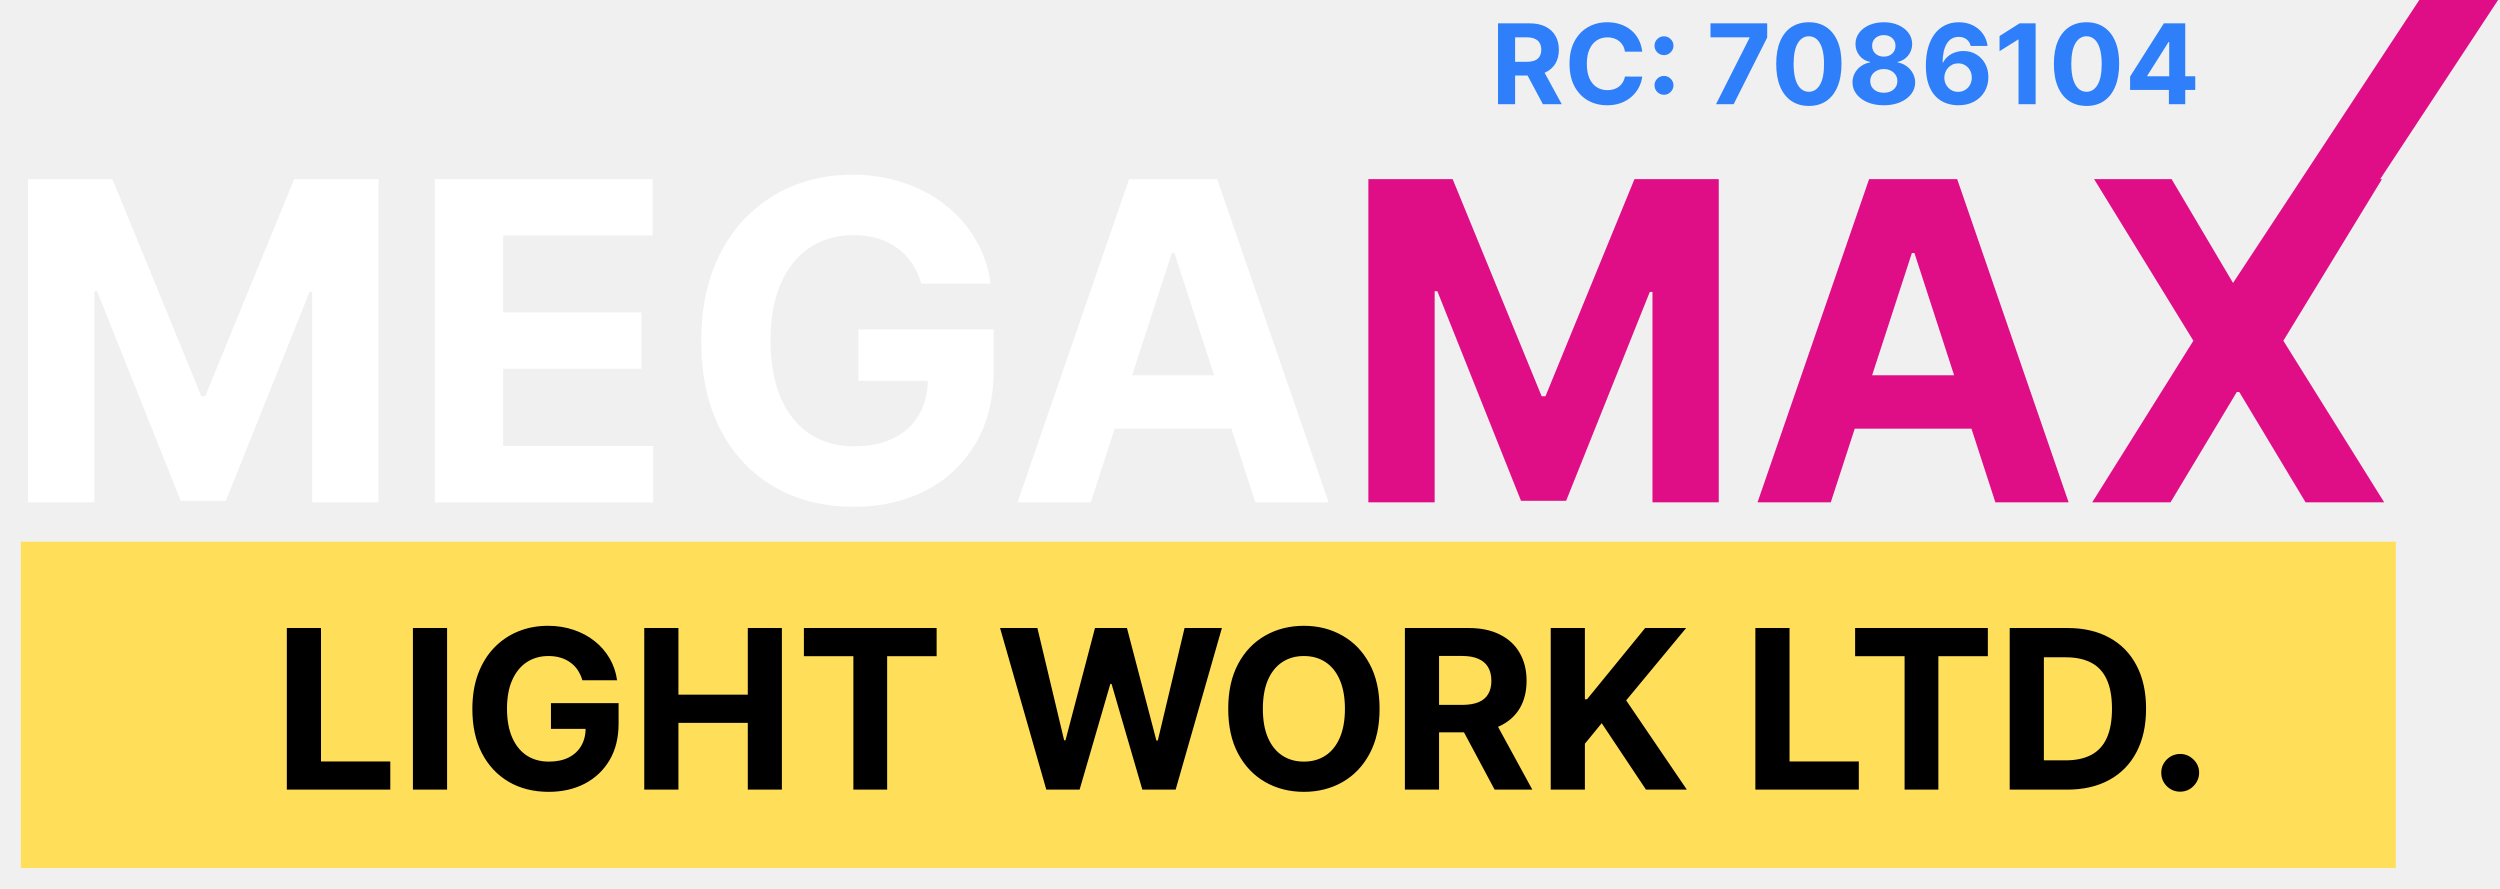
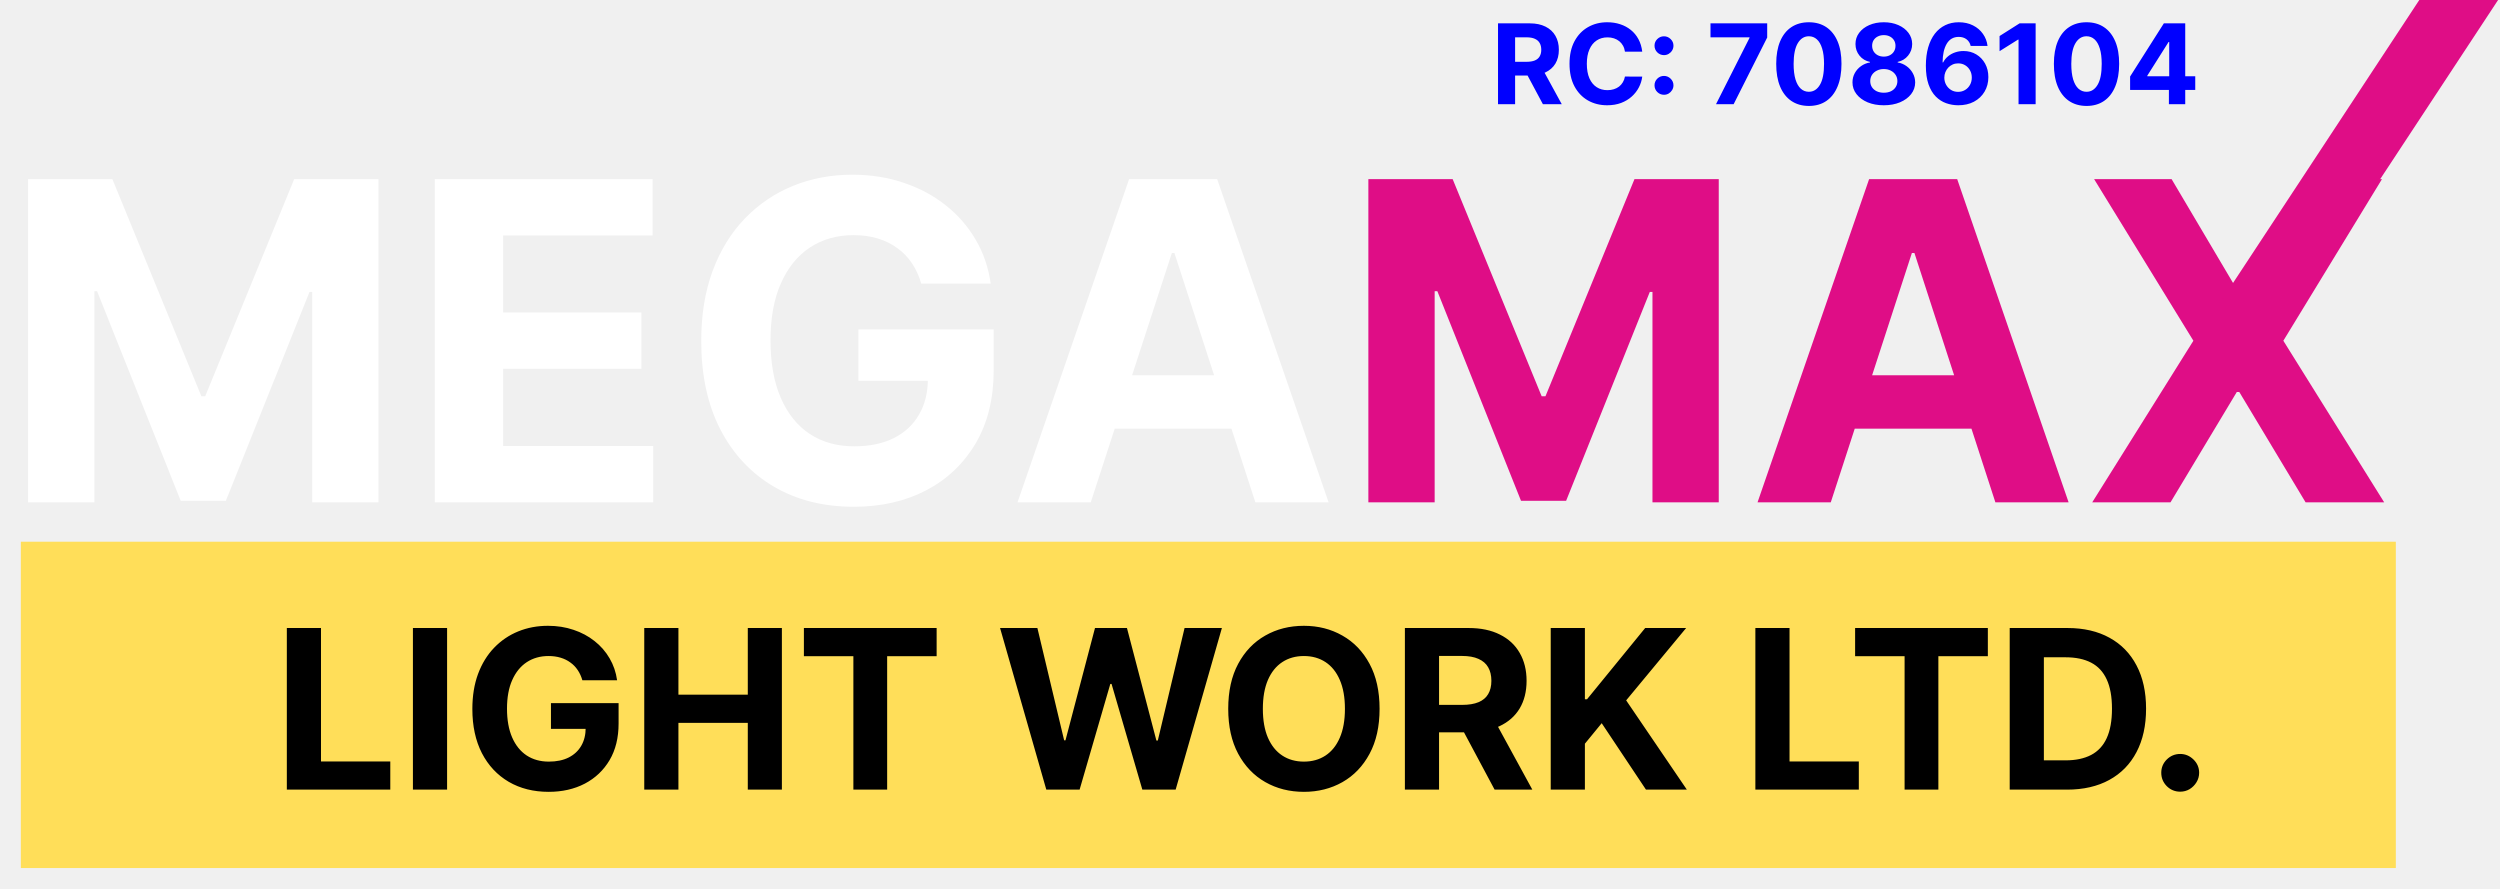
<svg xmlns="http://www.w3.org/2000/svg" width="360" height="128" viewBox="0 0 360 128" fill="none">
  <rect x="3" y="78.007" width="342" height="46.992" fill="#FFDE59" />
  <path d="M41.304 113.707V90.434H46.224V109.65H56.202V113.707H41.304ZM64.381 90.434V113.707H59.46V90.434H64.381ZM83.861 97.957C83.702 97.404 83.478 96.915 83.19 96.491C82.903 96.059 82.55 95.695 82.133 95.4C81.724 95.097 81.255 94.866 80.724 94.707C80.202 94.548 79.622 94.468 78.986 94.468C77.796 94.468 76.751 94.764 75.849 95.355C74.956 95.945 74.258 96.805 73.758 97.934C73.258 99.055 73.008 100.426 73.008 102.048C73.008 103.669 73.255 105.048 73.747 106.184C74.24 107.32 74.937 108.188 75.838 108.786C76.74 109.377 77.804 109.673 79.031 109.673C80.145 109.673 81.096 109.476 81.883 109.082C82.679 108.68 83.285 108.116 83.702 107.389C84.126 106.661 84.338 105.801 84.338 104.809L85.338 104.957H79.338V101.252H89.077V104.184C89.077 106.229 88.645 107.987 87.781 109.457C86.918 110.919 85.728 112.048 84.213 112.843C82.698 113.631 80.963 114.025 79.008 114.025C76.827 114.025 74.91 113.544 73.258 112.582C71.607 111.612 70.319 110.237 69.395 108.457C68.478 106.669 68.02 104.548 68.02 102.093C68.02 100.207 68.293 98.525 68.838 97.048C69.391 95.563 70.164 94.305 71.156 93.275C72.149 92.245 73.304 91.46 74.622 90.923C75.94 90.385 77.368 90.116 78.906 90.116C80.224 90.116 81.452 90.309 82.588 90.695C83.724 91.074 84.732 91.612 85.611 92.309C86.497 93.006 87.221 93.835 87.781 94.798C88.342 95.752 88.702 96.805 88.861 97.957H83.861ZM92.773 113.707V90.434H97.693V100.036H107.682V90.434H112.591V113.707H107.682V104.093H97.693V113.707H92.773ZM115.761 94.491V90.434H134.875V94.491H127.75V113.707H122.886V94.491H115.761ZM150.668 113.707L144.009 90.434H149.384L153.236 106.604H153.429L157.679 90.434H162.281L166.52 106.639H166.724L170.577 90.434H175.952L169.293 113.707H164.497L160.065 98.491H159.884L155.463 113.707H150.668ZM198.659 102.07C198.659 104.608 198.178 106.767 197.216 108.548C196.261 110.328 194.958 111.688 193.307 112.627C191.663 113.559 189.814 114.025 187.761 114.025C185.693 114.025 183.837 113.555 182.193 112.616C180.549 111.676 179.25 110.317 178.295 108.536C177.341 106.756 176.864 104.601 176.864 102.07C176.864 99.532 177.341 97.373 178.295 95.593C179.25 93.813 180.549 92.457 182.193 91.525C183.837 90.585 185.693 90.116 187.761 90.116C189.814 90.116 191.663 90.585 193.307 91.525C194.958 92.457 196.261 93.813 197.216 95.593C198.178 97.373 198.659 99.532 198.659 102.07ZM193.67 102.07C193.67 100.426 193.424 99.04 192.932 97.911C192.447 96.782 191.761 95.927 190.875 95.343C189.989 94.76 188.951 94.468 187.761 94.468C186.572 94.468 185.534 94.76 184.648 95.343C183.761 95.927 183.072 96.782 182.58 97.911C182.095 99.04 181.852 100.426 181.852 102.07C181.852 103.714 182.095 105.101 182.58 106.229C183.072 107.358 183.761 108.214 184.648 108.798C185.534 109.381 186.572 109.673 187.761 109.673C188.951 109.673 189.989 109.381 190.875 108.798C191.761 108.214 192.447 107.358 192.932 106.229C193.424 105.101 193.67 103.714 193.67 102.07ZM202.304 113.707V90.434H211.486C213.243 90.434 214.743 90.748 215.986 91.377C217.236 91.998 218.187 92.881 218.838 94.025C219.497 95.161 219.827 96.498 219.827 98.036C219.827 99.582 219.493 100.911 218.827 102.025C218.16 103.131 217.194 103.979 215.929 104.57C214.671 105.161 213.149 105.457 211.361 105.457H205.213V101.502H210.565C211.505 101.502 212.285 101.373 212.906 101.116C213.527 100.858 213.99 100.472 214.293 99.957C214.603 99.442 214.759 98.802 214.759 98.036C214.759 97.264 214.603 96.612 214.293 96.082C213.99 95.552 213.524 95.15 212.895 94.877C212.274 94.597 211.49 94.457 210.543 94.457H207.224V113.707H202.304ZM214.872 103.116L220.656 113.707H215.224L209.565 103.116H214.872ZM223.304 113.707V90.434H228.224V100.695H228.531L236.906 90.434H242.804L234.168 100.854L242.906 113.707H237.02L230.645 104.139L228.224 107.093V113.707H223.304ZM252.773 113.707V90.434H257.693V109.65H267.67V113.707H252.773ZM267.136 94.491V90.434H286.25V94.491H279.125V113.707H274.261V94.491H267.136ZM297.648 113.707H289.398V90.434H297.716C300.057 90.434 302.072 90.9 303.761 91.832C305.451 92.756 306.75 94.085 307.659 95.82C308.576 97.555 309.034 99.631 309.034 102.048C309.034 104.472 308.576 106.555 307.659 108.298C306.75 110.04 305.443 111.377 303.739 112.309C302.042 113.241 300.011 113.707 297.648 113.707ZM294.318 109.491H297.443C298.898 109.491 300.121 109.233 301.114 108.718C302.114 108.195 302.864 107.389 303.364 106.298C303.871 105.199 304.125 103.783 304.125 102.048C304.125 100.328 303.871 98.923 303.364 97.832C302.864 96.741 302.117 95.938 301.125 95.423C300.133 94.907 298.909 94.65 297.455 94.65H294.318V109.491ZM313.949 114.002C313.199 114.002 312.555 113.737 312.017 113.207C311.487 112.669 311.222 112.025 311.222 111.275C311.222 110.533 311.487 109.896 312.017 109.366C312.555 108.836 313.199 108.57 313.949 108.57C314.676 108.57 315.313 108.836 315.858 109.366C316.403 109.896 316.676 110.533 316.676 111.275C316.676 111.775 316.547 112.233 316.29 112.65C316.04 113.059 315.71 113.389 315.301 113.639C314.892 113.881 314.441 114.002 313.949 114.002Z" fill="black" />
  <path d="M4.045 25.793H16.182L29 57.066H29.546L42.364 25.793H54.5V72.338H44.955V42.043H44.568L32.523 72.111H26.023L13.977 41.929H13.591V72.338H4.045V25.793ZM62.608 72.338V25.793H93.972V33.907H72.449V44.997H92.358V53.111H72.449V64.225H94.062V72.338H62.608ZM132.659 40.838C132.341 39.732 131.894 38.755 131.318 37.907C130.742 37.043 130.038 36.316 129.205 35.725C128.386 35.119 127.447 34.657 126.386 34.338C125.341 34.02 124.182 33.861 122.909 33.861C120.53 33.861 118.439 34.452 116.636 35.634C114.848 36.816 113.455 38.535 112.455 40.793C111.455 43.035 110.955 45.778 110.955 49.02C110.955 52.263 111.447 55.02 112.432 57.293C113.417 59.566 114.811 61.3 116.614 62.497C118.417 63.679 120.545 64.27 123 64.27C125.227 64.27 127.129 63.876 128.705 63.088C130.295 62.285 131.508 61.157 132.341 59.702C133.189 58.247 133.614 56.528 133.614 54.543L135.614 54.838H123.614V47.429H143.091V53.293C143.091 57.384 142.227 60.899 140.5 63.838C138.773 66.763 136.394 69.02 133.364 70.611C130.333 72.187 126.864 72.975 122.955 72.975C118.591 72.975 114.758 72.013 111.455 70.088C108.152 68.149 105.576 65.399 103.727 61.838C101.894 58.263 100.977 54.02 100.977 49.111C100.977 45.338 101.523 41.975 102.614 39.02C103.72 36.05 105.265 33.535 107.25 31.475C109.235 29.414 111.545 27.846 114.182 26.77C116.818 25.694 119.674 25.157 122.75 25.157C125.386 25.157 127.841 25.543 130.114 26.316C132.386 27.073 134.402 28.149 136.159 29.543C137.932 30.937 139.379 32.596 140.5 34.52C141.621 36.429 142.341 38.535 142.659 40.838H132.659ZM157.068 72.338H146.523L162.591 25.793H175.273L191.318 72.338H180.773L169.114 36.429H168.75L157.068 72.338ZM156.409 54.043H181.318V61.725H156.409V54.043Z" fill="white" />
  <path d="M197.045 25.793H209.182L222 57.066H222.545L235.364 25.793H247.5V72.338H237.955V42.043H237.568L225.523 72.111H219.023L206.977 41.929H206.591V72.338H197.045V25.793ZM263.631 72.338H253.085L269.153 25.793H281.835L297.881 72.338H287.335L275.676 36.429H275.312L263.631 72.338ZM262.972 54.043H287.881V61.725H262.972V54.043ZM312.71 25.793L322.097 41.657H322.46L331.892 25.793H343.006L328.801 49.066L343.324 72.338H332.006L322.46 56.452H322.097L312.551 72.338H301.278L315.847 49.066L301.551 25.793H312.71Z" fill="#DF0D86" />
  <path fill-rule="evenodd" clip-rule="evenodd" d="M348.377 0L318.552 45.311L326.76 50.083L359.725 0H348.377Z" fill="#DF0D86" />
-   <path d="M215.714 15V3.364H220.305C221.184 3.364 221.934 3.521 222.555 3.835C223.18 4.146 223.656 4.587 223.982 5.159C224.311 5.727 224.476 6.396 224.476 7.165C224.476 7.938 224.309 8.602 223.976 9.159C223.643 9.712 223.16 10.136 222.527 10.432C221.898 10.727 221.137 10.875 220.243 10.875H217.169V8.898H219.845C220.315 8.898 220.705 8.833 221.016 8.705C221.326 8.576 221.557 8.383 221.709 8.125C221.864 7.867 221.942 7.547 221.942 7.165C221.942 6.778 221.864 6.453 221.709 6.188C221.557 5.922 221.324 5.722 221.01 5.585C220.699 5.445 220.307 5.375 219.834 5.375H218.175V15H215.714ZM221.999 9.705L224.891 15H222.175L219.345 9.705H221.999ZM236.482 7.438H233.993C233.947 7.116 233.855 6.83 233.714 6.58C233.574 6.326 233.394 6.11 233.175 5.932C232.955 5.754 232.701 5.617 232.413 5.523C232.129 5.428 231.821 5.381 231.487 5.381C230.885 5.381 230.36 5.53 229.913 5.83C229.466 6.125 229.12 6.557 228.874 7.125C228.627 7.689 228.504 8.375 228.504 9.182C228.504 10.011 228.627 10.708 228.874 11.273C229.124 11.837 229.472 12.263 229.919 12.551C230.366 12.839 230.883 12.983 231.47 12.983C231.8 12.983 232.105 12.939 232.385 12.852C232.669 12.765 232.921 12.638 233.141 12.472C233.36 12.301 233.542 12.095 233.686 11.852C233.834 11.61 233.936 11.333 233.993 11.023L236.482 11.034C236.417 11.568 236.256 12.083 235.999 12.579C235.745 13.072 235.402 13.513 234.97 13.903C234.542 14.29 234.031 14.597 233.436 14.824C232.845 15.047 232.177 15.159 231.43 15.159C230.393 15.159 229.464 14.924 228.646 14.454C227.832 13.985 227.188 13.305 226.714 12.415C226.245 11.525 226.01 10.447 226.01 9.182C226.01 7.913 226.249 6.833 226.726 5.943C227.203 5.053 227.851 4.375 228.669 3.909C229.487 3.439 230.408 3.205 231.43 3.205C232.105 3.205 232.73 3.299 233.305 3.489C233.885 3.678 234.398 3.955 234.845 4.318C235.292 4.678 235.656 5.119 235.936 5.642C236.22 6.165 236.402 6.763 236.482 7.438ZM239.615 13.648C239.24 13.648 238.918 13.515 238.649 13.25C238.384 12.985 238.251 12.663 238.251 12.284C238.251 11.913 238.384 11.595 238.649 11.329C238.918 11.064 239.24 10.932 239.615 10.932C239.979 10.932 240.297 11.064 240.57 11.329C240.842 11.595 240.979 11.913 240.979 12.284C240.979 12.534 240.914 12.763 240.786 12.972C240.661 13.176 240.496 13.341 240.291 13.466C240.087 13.587 239.861 13.648 239.615 13.648ZM239.615 7.938C239.24 7.938 238.918 7.805 238.649 7.54C238.384 7.275 238.251 6.953 238.251 6.574C238.251 6.203 238.384 5.886 238.649 5.625C238.918 5.36 239.24 5.227 239.615 5.227C239.979 5.227 240.297 5.36 240.57 5.625C240.842 5.886 240.979 6.203 240.979 6.574C240.979 6.828 240.914 7.059 240.786 7.267C240.661 7.472 240.496 7.634 240.291 7.756C240.087 7.877 239.861 7.938 239.615 7.938ZM247.107 15L251.93 5.455V5.375H246.311V3.364H254.476V5.403L249.646 15H247.107ZM260.474 15.256C259.497 15.252 258.656 15.011 257.952 14.534C257.251 14.057 256.711 13.366 256.332 12.46C255.957 11.555 255.772 10.466 255.776 9.193C255.776 7.924 255.963 6.843 256.338 5.949C256.717 5.055 257.257 4.375 257.957 3.909C258.662 3.439 259.501 3.205 260.474 3.205C261.448 3.205 262.285 3.439 262.986 3.909C263.69 4.379 264.232 5.061 264.611 5.955C264.99 6.845 265.177 7.924 265.173 9.193C265.173 10.47 264.984 11.561 264.605 12.466C264.23 13.371 263.692 14.062 262.991 14.54C262.291 15.017 261.452 15.256 260.474 15.256ZM260.474 13.216C261.141 13.216 261.673 12.881 262.071 12.21C262.469 11.54 262.666 10.534 262.662 9.193C262.662 8.311 262.571 7.576 262.389 6.989C262.211 6.402 261.957 5.96 261.628 5.665C261.302 5.369 260.918 5.222 260.474 5.222C259.812 5.222 259.281 5.553 258.884 6.216C258.486 6.879 258.285 7.871 258.281 9.193C258.281 10.087 258.37 10.833 258.548 11.432C258.73 12.027 258.986 12.473 259.315 12.773C259.645 13.068 260.031 13.216 260.474 13.216ZM271.268 15.159C270.393 15.159 269.615 15.017 268.933 14.733C268.255 14.445 267.723 14.053 267.337 13.557C266.95 13.061 266.757 12.498 266.757 11.869C266.757 11.384 266.867 10.939 267.087 10.534C267.31 10.125 267.613 9.786 267.996 9.517C268.378 9.244 268.806 9.07 269.28 8.994V8.915C268.659 8.79 268.155 8.489 267.768 8.011C267.382 7.53 267.189 6.972 267.189 6.335C267.189 5.733 267.365 5.197 267.717 4.727C268.07 4.254 268.553 3.883 269.166 3.614C269.784 3.341 270.484 3.205 271.268 3.205C272.053 3.205 272.751 3.341 273.365 3.614C273.982 3.886 274.467 4.259 274.82 4.733C275.172 5.203 275.35 5.737 275.354 6.335C275.35 6.975 275.153 7.534 274.763 8.011C274.373 8.489 273.873 8.79 273.263 8.915V8.994C273.729 9.07 274.151 9.244 274.53 9.517C274.912 9.786 275.215 10.125 275.439 10.534C275.666 10.939 275.782 11.384 275.786 11.869C275.782 12.498 275.587 13.061 275.2 13.557C274.814 14.053 274.28 14.445 273.598 14.733C272.92 15.017 272.143 15.159 271.268 15.159ZM271.268 13.352C271.659 13.352 272 13.282 272.291 13.142C272.583 12.998 272.81 12.801 272.973 12.551C273.14 12.297 273.223 12.006 273.223 11.676C273.223 11.339 273.138 11.042 272.967 10.784C272.797 10.523 272.566 10.318 272.274 10.171C271.982 10.019 271.647 9.943 271.268 9.943C270.893 9.943 270.558 10.019 270.263 10.171C269.967 10.318 269.734 10.523 269.564 10.784C269.397 11.042 269.314 11.339 269.314 11.676C269.314 12.006 269.395 12.297 269.558 12.551C269.721 12.801 269.95 12.998 270.246 13.142C270.541 13.282 270.882 13.352 271.268 13.352ZM271.268 8.153C271.594 8.153 271.884 8.087 272.138 7.955C272.392 7.822 272.59 7.638 272.734 7.403C272.878 7.169 272.95 6.898 272.95 6.591C272.95 6.288 272.878 6.023 272.734 5.795C272.59 5.564 272.393 5.384 272.143 5.256C271.893 5.123 271.602 5.057 271.268 5.057C270.939 5.057 270.647 5.123 270.393 5.256C270.14 5.384 269.941 5.564 269.797 5.795C269.657 6.023 269.587 6.288 269.587 6.591C269.587 6.898 269.659 7.169 269.803 7.403C269.946 7.638 270.145 7.822 270.399 7.955C270.653 8.087 270.943 8.153 271.268 8.153ZM281.972 15.159C281.373 15.155 280.795 15.055 280.239 14.858C279.686 14.661 279.189 14.341 278.75 13.898C278.311 13.454 277.962 12.867 277.705 12.136C277.451 11.405 277.324 10.508 277.324 9.443C277.328 8.466 277.439 7.593 277.659 6.824C277.883 6.051 278.201 5.396 278.614 4.858C279.03 4.32 279.528 3.911 280.108 3.631C280.688 3.347 281.337 3.205 282.057 3.205C282.833 3.205 283.519 3.356 284.114 3.659C284.708 3.958 285.186 4.366 285.545 4.881C285.909 5.396 286.129 5.973 286.205 6.614H283.778C283.684 6.208 283.485 5.89 283.182 5.659C282.879 5.428 282.504 5.312 282.057 5.312C281.299 5.312 280.723 5.642 280.33 6.301C279.939 6.96 279.741 7.856 279.733 8.989H279.812C279.987 8.644 280.222 8.35 280.517 8.108C280.816 7.862 281.155 7.674 281.534 7.545C281.917 7.413 282.32 7.347 282.744 7.347C283.434 7.347 284.047 7.509 284.585 7.835C285.123 8.157 285.547 8.6 285.858 9.165C286.169 9.729 286.324 10.375 286.324 11.102C286.324 11.89 286.14 12.591 285.773 13.204C285.409 13.818 284.9 14.299 284.244 14.648C283.593 14.992 282.835 15.163 281.972 15.159ZM281.96 13.227C282.339 13.227 282.678 13.136 282.977 12.954C283.277 12.773 283.511 12.527 283.682 12.216C283.852 11.905 283.938 11.557 283.938 11.171C283.938 10.784 283.852 10.438 283.682 10.131C283.515 9.824 283.284 9.58 282.989 9.398C282.693 9.216 282.356 9.125 281.977 9.125C281.693 9.125 281.43 9.178 281.188 9.284C280.949 9.39 280.739 9.538 280.557 9.727C280.379 9.917 280.239 10.136 280.136 10.386C280.034 10.633 279.983 10.896 279.983 11.176C279.983 11.551 280.068 11.894 280.239 12.204C280.413 12.515 280.648 12.763 280.943 12.949C281.242 13.134 281.581 13.227 281.96 13.227ZM293.131 3.364V15H290.67V5.699H290.602L287.938 7.369V5.188L290.818 3.364H293.131ZM300.459 15.256C299.482 15.252 298.641 15.011 297.936 14.534C297.235 14.057 296.696 13.366 296.317 12.46C295.942 11.555 295.756 10.466 295.76 9.193C295.76 7.924 295.947 6.843 296.322 5.949C296.701 5.055 297.241 4.375 297.942 3.909C298.646 3.439 299.485 3.205 300.459 3.205C301.432 3.205 302.269 3.439 302.97 3.909C303.675 4.379 304.216 5.061 304.595 5.955C304.974 6.845 305.161 7.924 305.158 9.193C305.158 10.47 304.968 11.561 304.589 12.466C304.214 13.371 303.677 14.062 302.976 14.54C302.275 15.017 301.436 15.256 300.459 15.256ZM300.459 13.216C301.125 13.216 301.658 12.881 302.055 12.21C302.453 11.54 302.65 10.534 302.646 9.193C302.646 8.311 302.555 7.576 302.374 6.989C302.196 6.402 301.942 5.96 301.612 5.665C301.286 5.369 300.902 5.222 300.459 5.222C299.796 5.222 299.266 5.553 298.868 6.216C298.47 6.879 298.269 7.871 298.266 9.193C298.266 10.087 298.355 10.833 298.533 11.432C298.714 12.027 298.97 12.473 299.3 12.773C299.629 13.068 300.016 13.216 300.459 13.216ZM306.736 12.954V11.017L311.594 3.364H313.264V6.045H312.276L309.213 10.892V10.983H316.116V12.954H306.736ZM312.321 15V12.364L312.366 11.506V3.364H314.673V15H312.321Z" fill="#2E7FF9" />
+   <path d="M215.714 15V3.364H220.305C221.184 3.364 221.934 3.521 222.555 3.835C223.18 4.146 223.656 4.587 223.982 5.159C224.311 5.727 224.476 6.396 224.476 7.165C224.476 7.938 224.309 8.602 223.976 9.159C223.643 9.712 223.16 10.136 222.527 10.432C221.898 10.727 221.137 10.875 220.243 10.875H217.169V8.898H219.845C220.315 8.898 220.705 8.833 221.016 8.705C221.326 8.576 221.557 8.383 221.709 8.125C221.864 7.867 221.942 7.547 221.942 7.165C221.942 6.778 221.864 6.453 221.709 6.188C221.557 5.922 221.324 5.722 221.01 5.585C220.699 5.445 220.307 5.375 219.834 5.375H218.175V15H215.714ZM221.999 9.705L224.891 15H222.175L219.345 9.705H221.999ZM236.482 7.438H233.993C233.947 7.116 233.855 6.83 233.714 6.58C233.574 6.326 233.394 6.11 233.175 5.932C232.955 5.754 232.701 5.617 232.413 5.523C232.129 5.428 231.821 5.381 231.487 5.381C230.885 5.381 230.36 5.53 229.913 5.83C229.466 6.125 229.12 6.557 228.874 7.125C228.627 7.689 228.504 8.375 228.504 9.182C228.504 10.011 228.627 10.708 228.874 11.273C229.124 11.837 229.472 12.263 229.919 12.551C230.366 12.839 230.883 12.983 231.47 12.983C231.8 12.983 232.105 12.939 232.385 12.852C232.669 12.765 232.921 12.638 233.141 12.472C233.36 12.301 233.542 12.095 233.686 11.852C233.834 11.61 233.936 11.333 233.993 11.023L236.482 11.034C236.417 11.568 236.256 12.083 235.999 12.579C235.745 13.072 235.402 13.513 234.97 13.903C234.542 14.29 234.031 14.597 233.436 14.824C232.845 15.047 232.177 15.159 231.43 15.159C230.393 15.159 229.464 14.924 228.646 14.454C227.832 13.985 227.188 13.305 226.714 12.415C226.245 11.525 226.01 10.447 226.01 9.182C226.01 7.913 226.249 6.833 226.726 5.943C227.203 5.053 227.851 4.375 228.669 3.909C229.487 3.439 230.408 3.205 231.43 3.205C232.105 3.205 232.73 3.299 233.305 3.489C233.885 3.678 234.398 3.955 234.845 4.318C235.292 4.678 235.656 5.119 235.936 5.642C236.22 6.165 236.402 6.763 236.482 7.438ZM239.615 13.648C239.24 13.648 238.918 13.515 238.649 13.25C238.384 12.985 238.251 12.663 238.251 12.284C238.251 11.913 238.384 11.595 238.649 11.329C238.918 11.064 239.24 10.932 239.615 10.932C239.979 10.932 240.297 11.064 240.57 11.329C240.842 11.595 240.979 11.913 240.979 12.284C240.979 12.534 240.914 12.763 240.786 12.972C240.661 13.176 240.496 13.341 240.291 13.466C240.087 13.587 239.861 13.648 239.615 13.648ZM239.615 7.938C239.24 7.938 238.918 7.805 238.649 7.54C238.384 7.275 238.251 6.953 238.251 6.574C238.251 6.203 238.384 5.886 238.649 5.625C238.918 5.36 239.24 5.227 239.615 5.227C239.979 5.227 240.297 5.36 240.57 5.625C240.842 5.886 240.979 6.203 240.979 6.574C240.979 6.828 240.914 7.059 240.786 7.267C240.661 7.472 240.496 7.634 240.291 7.756C240.087 7.877 239.861 7.938 239.615 7.938ZM247.107 15L251.93 5.455V5.375H246.311V3.364H254.476V5.403L249.646 15H247.107ZM260.474 15.256C259.497 15.252 258.656 15.011 257.952 14.534C257.251 14.057 256.711 13.366 256.332 12.46C255.957 11.555 255.772 10.466 255.776 9.193C255.776 7.924 255.963 6.843 256.338 5.949C256.717 5.055 257.257 4.375 257.957 3.909C258.662 3.439 259.501 3.205 260.474 3.205C261.448 3.205 262.285 3.439 262.986 3.909C263.69 4.379 264.232 5.061 264.611 5.955C264.99 6.845 265.177 7.924 265.173 9.193C265.173 10.47 264.984 11.561 264.605 12.466C264.23 13.371 263.692 14.062 262.991 14.54C262.291 15.017 261.452 15.256 260.474 15.256ZM260.474 13.216C261.141 13.216 261.673 12.881 262.071 12.21C262.469 11.54 262.666 10.534 262.662 9.193C262.662 8.311 262.571 7.576 262.389 6.989C262.211 6.402 261.957 5.96 261.628 5.665C261.302 5.369 260.918 5.222 260.474 5.222C259.812 5.222 259.281 5.553 258.884 6.216C258.486 6.879 258.285 7.871 258.281 9.193C258.281 10.087 258.37 10.833 258.548 11.432C258.73 12.027 258.986 12.473 259.315 12.773C259.645 13.068 260.031 13.216 260.474 13.216ZM271.268 15.159C270.393 15.159 269.615 15.017 268.933 14.733C268.255 14.445 267.723 14.053 267.337 13.557C266.95 13.061 266.757 12.498 266.757 11.869C266.757 11.384 266.867 10.939 267.087 10.534C267.31 10.125 267.613 9.786 267.996 9.517C268.378 9.244 268.806 9.07 269.28 8.994V8.915C268.659 8.79 268.155 8.489 267.768 8.011C267.382 7.53 267.189 6.972 267.189 6.335C267.189 5.733 267.365 5.197 267.717 4.727C268.07 4.254 268.553 3.883 269.166 3.614C269.784 3.341 270.484 3.205 271.268 3.205C272.053 3.205 272.751 3.341 273.365 3.614C273.982 3.886 274.467 4.259 274.82 4.733C275.172 5.203 275.35 5.737 275.354 6.335C275.35 6.975 275.153 7.534 274.763 8.011C274.373 8.489 273.873 8.79 273.263 8.915V8.994C273.729 9.07 274.151 9.244 274.53 9.517C274.912 9.786 275.215 10.125 275.439 10.534C275.666 10.939 275.782 11.384 275.786 11.869C275.782 12.498 275.587 13.061 275.2 13.557C274.814 14.053 274.28 14.445 273.598 14.733C272.92 15.017 272.143 15.159 271.268 15.159ZM271.268 13.352C271.659 13.352 272 13.282 272.291 13.142C272.583 12.998 272.81 12.801 272.973 12.551C273.14 12.297 273.223 12.006 273.223 11.676C273.223 11.339 273.138 11.042 272.967 10.784C272.797 10.523 272.566 10.318 272.274 10.171C271.982 10.019 271.647 9.943 271.268 9.943C270.893 9.943 270.558 10.019 270.263 10.171C269.967 10.318 269.734 10.523 269.564 10.784C269.397 11.042 269.314 11.339 269.314 11.676C269.314 12.006 269.395 12.297 269.558 12.551C269.721 12.801 269.95 12.998 270.246 13.142C270.541 13.282 270.882 13.352 271.268 13.352ZM271.268 8.153C271.594 8.153 271.884 8.087 272.138 7.955C272.392 7.822 272.59 7.638 272.734 7.403C272.878 7.169 272.95 6.898 272.95 6.591C272.95 6.288 272.878 6.023 272.734 5.795C272.59 5.564 272.393 5.384 272.143 5.256C271.893 5.123 271.602 5.057 271.268 5.057C270.939 5.057 270.647 5.123 270.393 5.256C270.14 5.384 269.941 5.564 269.797 5.795C269.657 6.023 269.587 6.288 269.587 6.591C269.587 6.898 269.659 7.169 269.803 7.403C269.946 7.638 270.145 7.822 270.399 7.955C270.653 8.087 270.943 8.153 271.268 8.153ZM281.972 15.159C281.373 15.155 280.795 15.055 280.239 14.858C279.686 14.661 279.189 14.341 278.75 13.898C278.311 13.454 277.962 12.867 277.705 12.136C277.451 11.405 277.324 10.508 277.324 9.443C277.328 8.466 277.439 7.593 277.659 6.824C277.883 6.051 278.201 5.396 278.614 4.858C279.03 4.32 279.528 3.911 280.108 3.631C280.688 3.347 281.337 3.205 282.057 3.205C282.833 3.205 283.519 3.356 284.114 3.659C284.708 3.958 285.186 4.366 285.545 4.881C285.909 5.396 286.129 5.973 286.205 6.614H283.778C283.684 6.208 283.485 5.89 283.182 5.659C282.879 5.428 282.504 5.312 282.057 5.312C281.299 5.312 280.723 5.642 280.33 6.301C279.939 6.96 279.741 7.856 279.733 8.989H279.812C279.987 8.644 280.222 8.35 280.517 8.108C280.816 7.862 281.155 7.674 281.534 7.545C281.917 7.413 282.32 7.347 282.744 7.347C283.434 7.347 284.047 7.509 284.585 7.835C285.123 8.157 285.547 8.6 285.858 9.165C286.169 9.729 286.324 10.375 286.324 11.102C286.324 11.89 286.14 12.591 285.773 13.204C285.409 13.818 284.9 14.299 284.244 14.648C283.593 14.992 282.835 15.163 281.972 15.159ZM281.96 13.227C282.339 13.227 282.678 13.136 282.977 12.954C283.277 12.773 283.511 12.527 283.682 12.216C283.852 11.905 283.938 11.557 283.938 11.171C283.938 10.784 283.852 10.438 283.682 10.131C283.515 9.824 283.284 9.58 282.989 9.398C282.693 9.216 282.356 9.125 281.977 9.125C281.693 9.125 281.43 9.178 281.188 9.284C280.949 9.39 280.739 9.538 280.557 9.727C280.379 9.917 280.239 10.136 280.136 10.386C280.034 10.633 279.983 10.896 279.983 11.176C279.983 11.551 280.068 11.894 280.239 12.204C280.413 12.515 280.648 12.763 280.943 12.949C281.242 13.134 281.581 13.227 281.96 13.227ZM293.131 3.364V15H290.67V5.699H290.602L287.938 7.369V5.188L290.818 3.364H293.131ZM300.459 15.256C299.482 15.252 298.641 15.011 297.936 14.534C297.235 14.057 296.696 13.366 296.317 12.46C295.942 11.555 295.756 10.466 295.76 9.193C295.76 7.924 295.947 6.843 296.322 5.949C296.701 5.055 297.241 4.375 297.942 3.909C298.646 3.439 299.485 3.205 300.459 3.205C301.432 3.205 302.269 3.439 302.97 3.909C303.675 4.379 304.216 5.061 304.595 5.955C304.974 6.845 305.161 7.924 305.158 9.193C305.158 10.47 304.968 11.561 304.589 12.466C304.214 13.371 303.677 14.062 302.976 14.54C302.275 15.017 301.436 15.256 300.459 15.256ZM300.459 13.216C301.125 13.216 301.658 12.881 302.055 12.21C302.453 11.54 302.65 10.534 302.646 9.193C302.646 8.311 302.555 7.576 302.374 6.989C302.196 6.402 301.942 5.96 301.612 5.665C301.286 5.369 300.902 5.222 300.459 5.222C299.796 5.222 299.266 5.553 298.868 6.216C298.47 6.879 298.269 7.871 298.266 9.193C298.266 10.087 298.355 10.833 298.533 11.432C298.714 12.027 298.97 12.473 299.3 12.773C299.629 13.068 300.016 13.216 300.459 13.216ZM306.736 12.954V11.017L311.594 3.364H313.264V6.045H312.276L309.213 10.892V10.983H316.116V12.954H306.736ZM312.321 15V12.364L312.366 11.506V3.364H314.673V15H312.321Z" fill="#0000FF" />
</svg>
